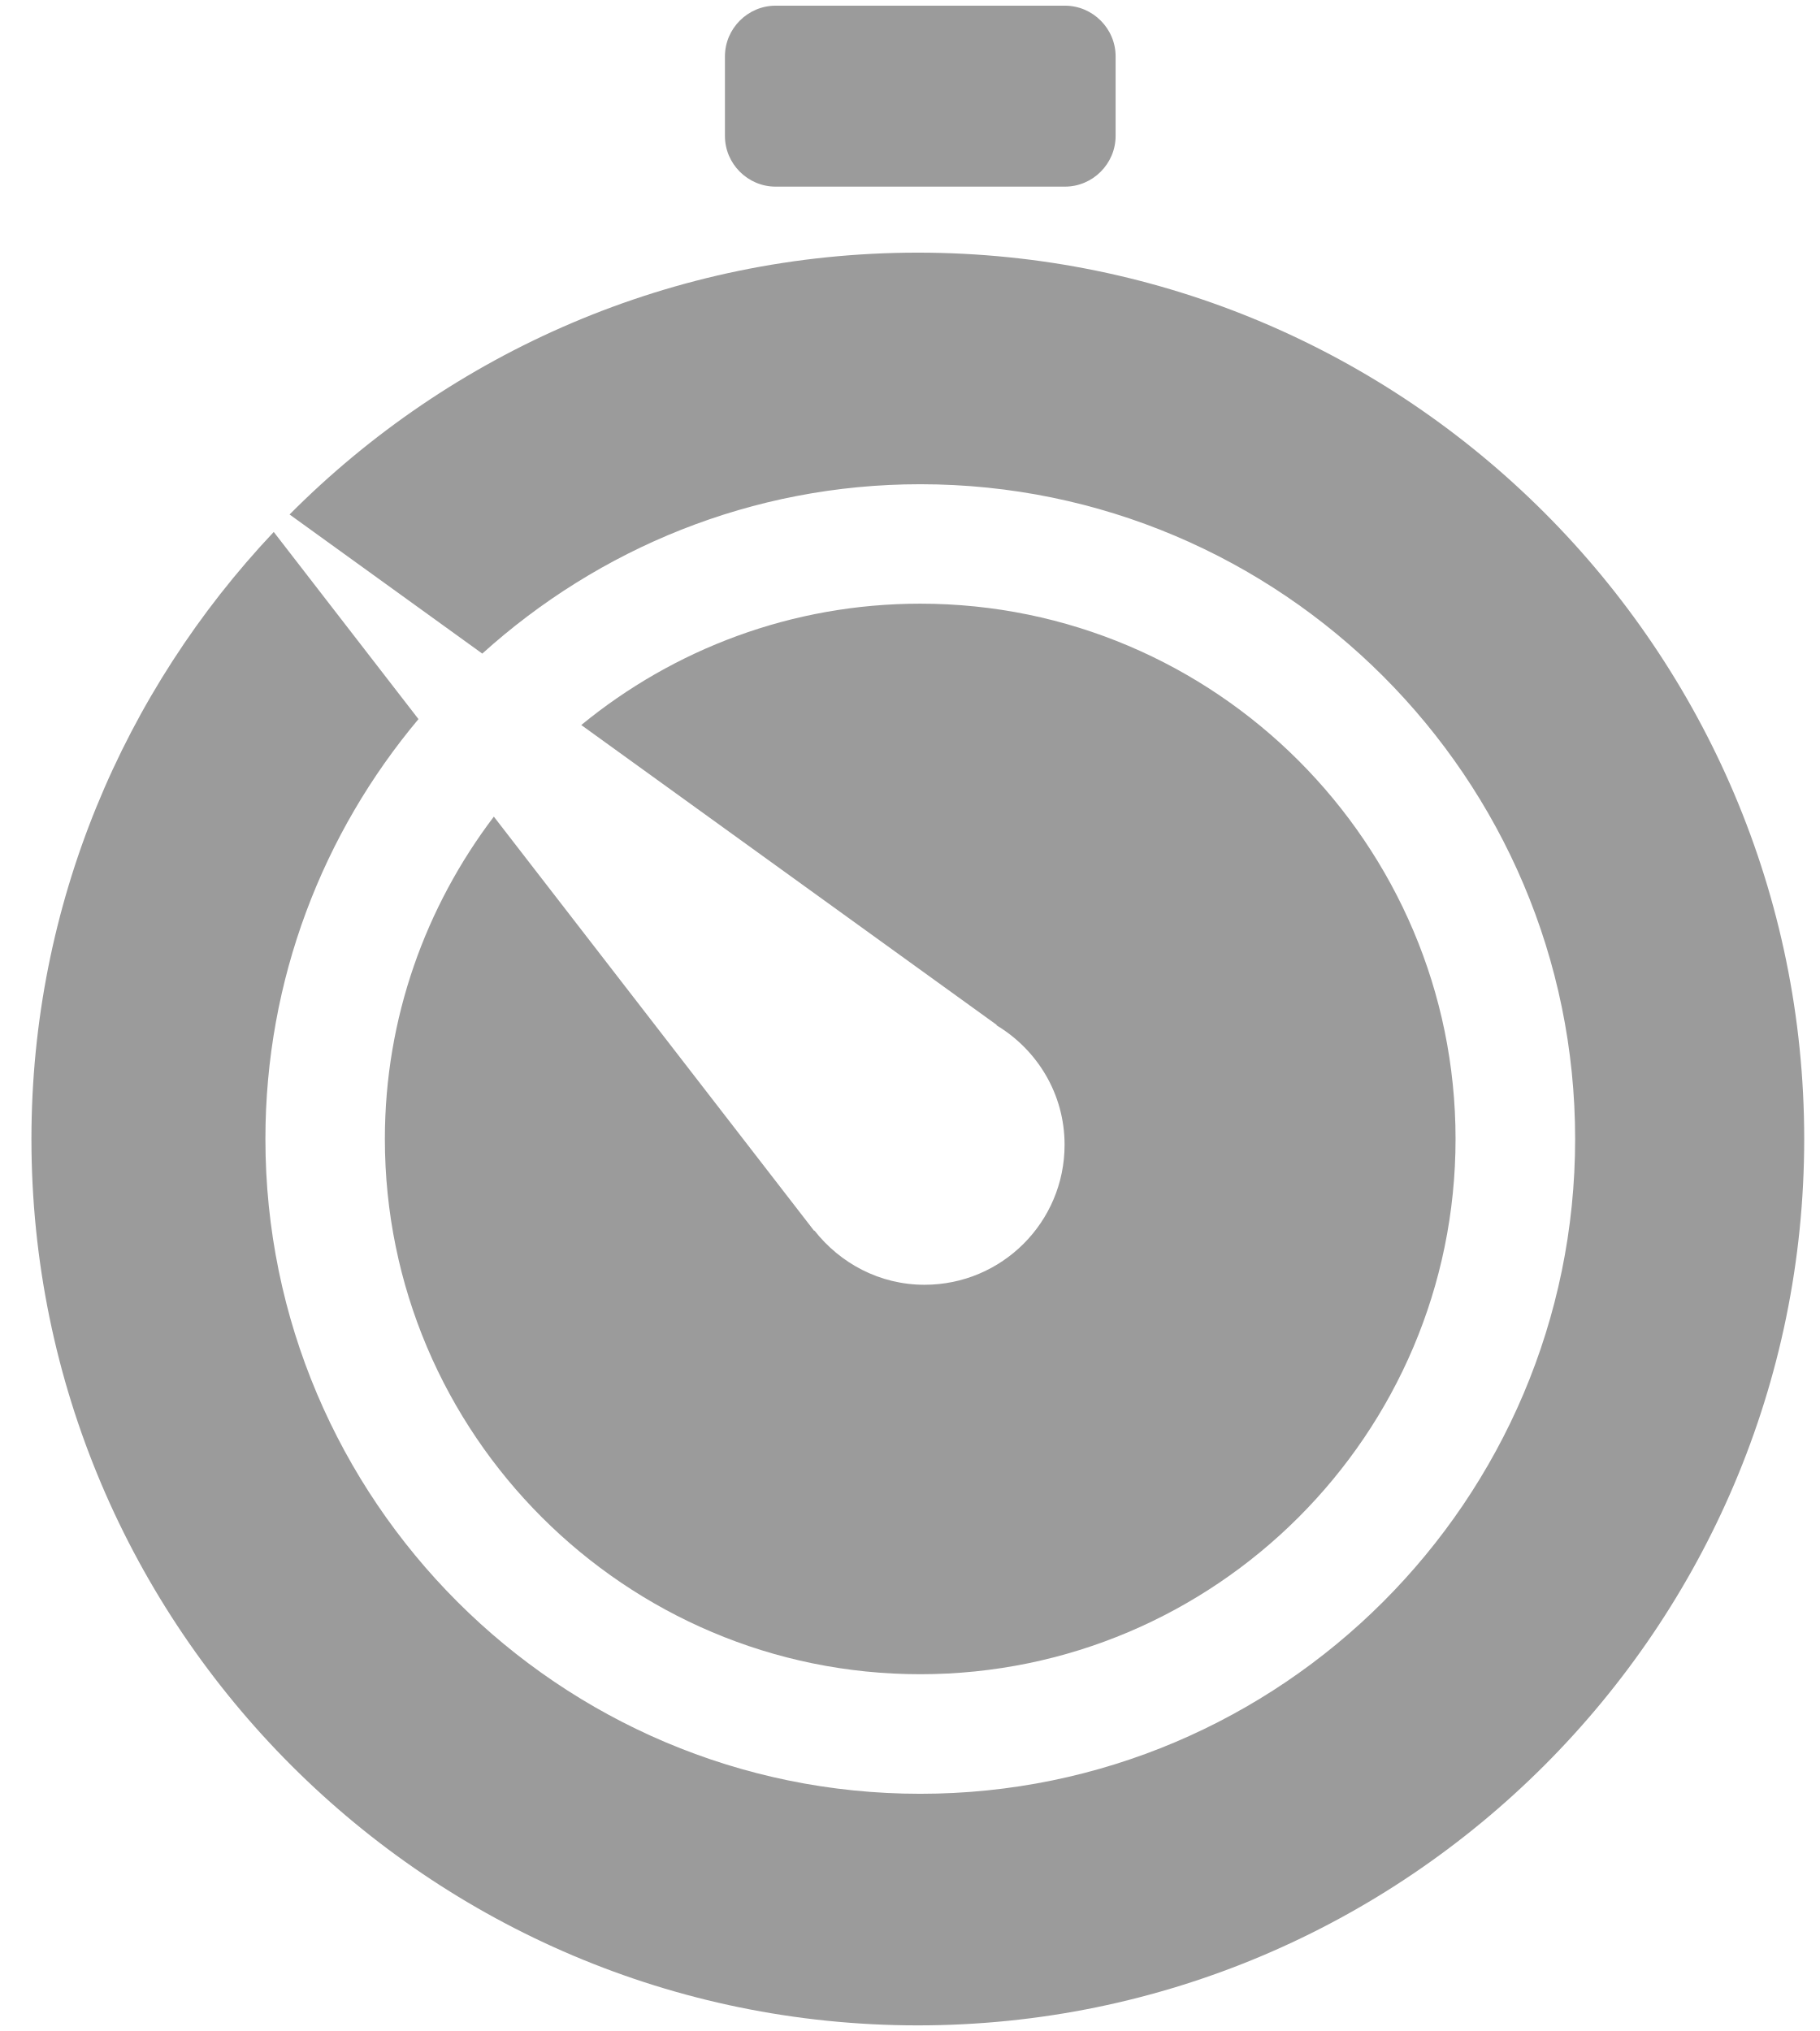
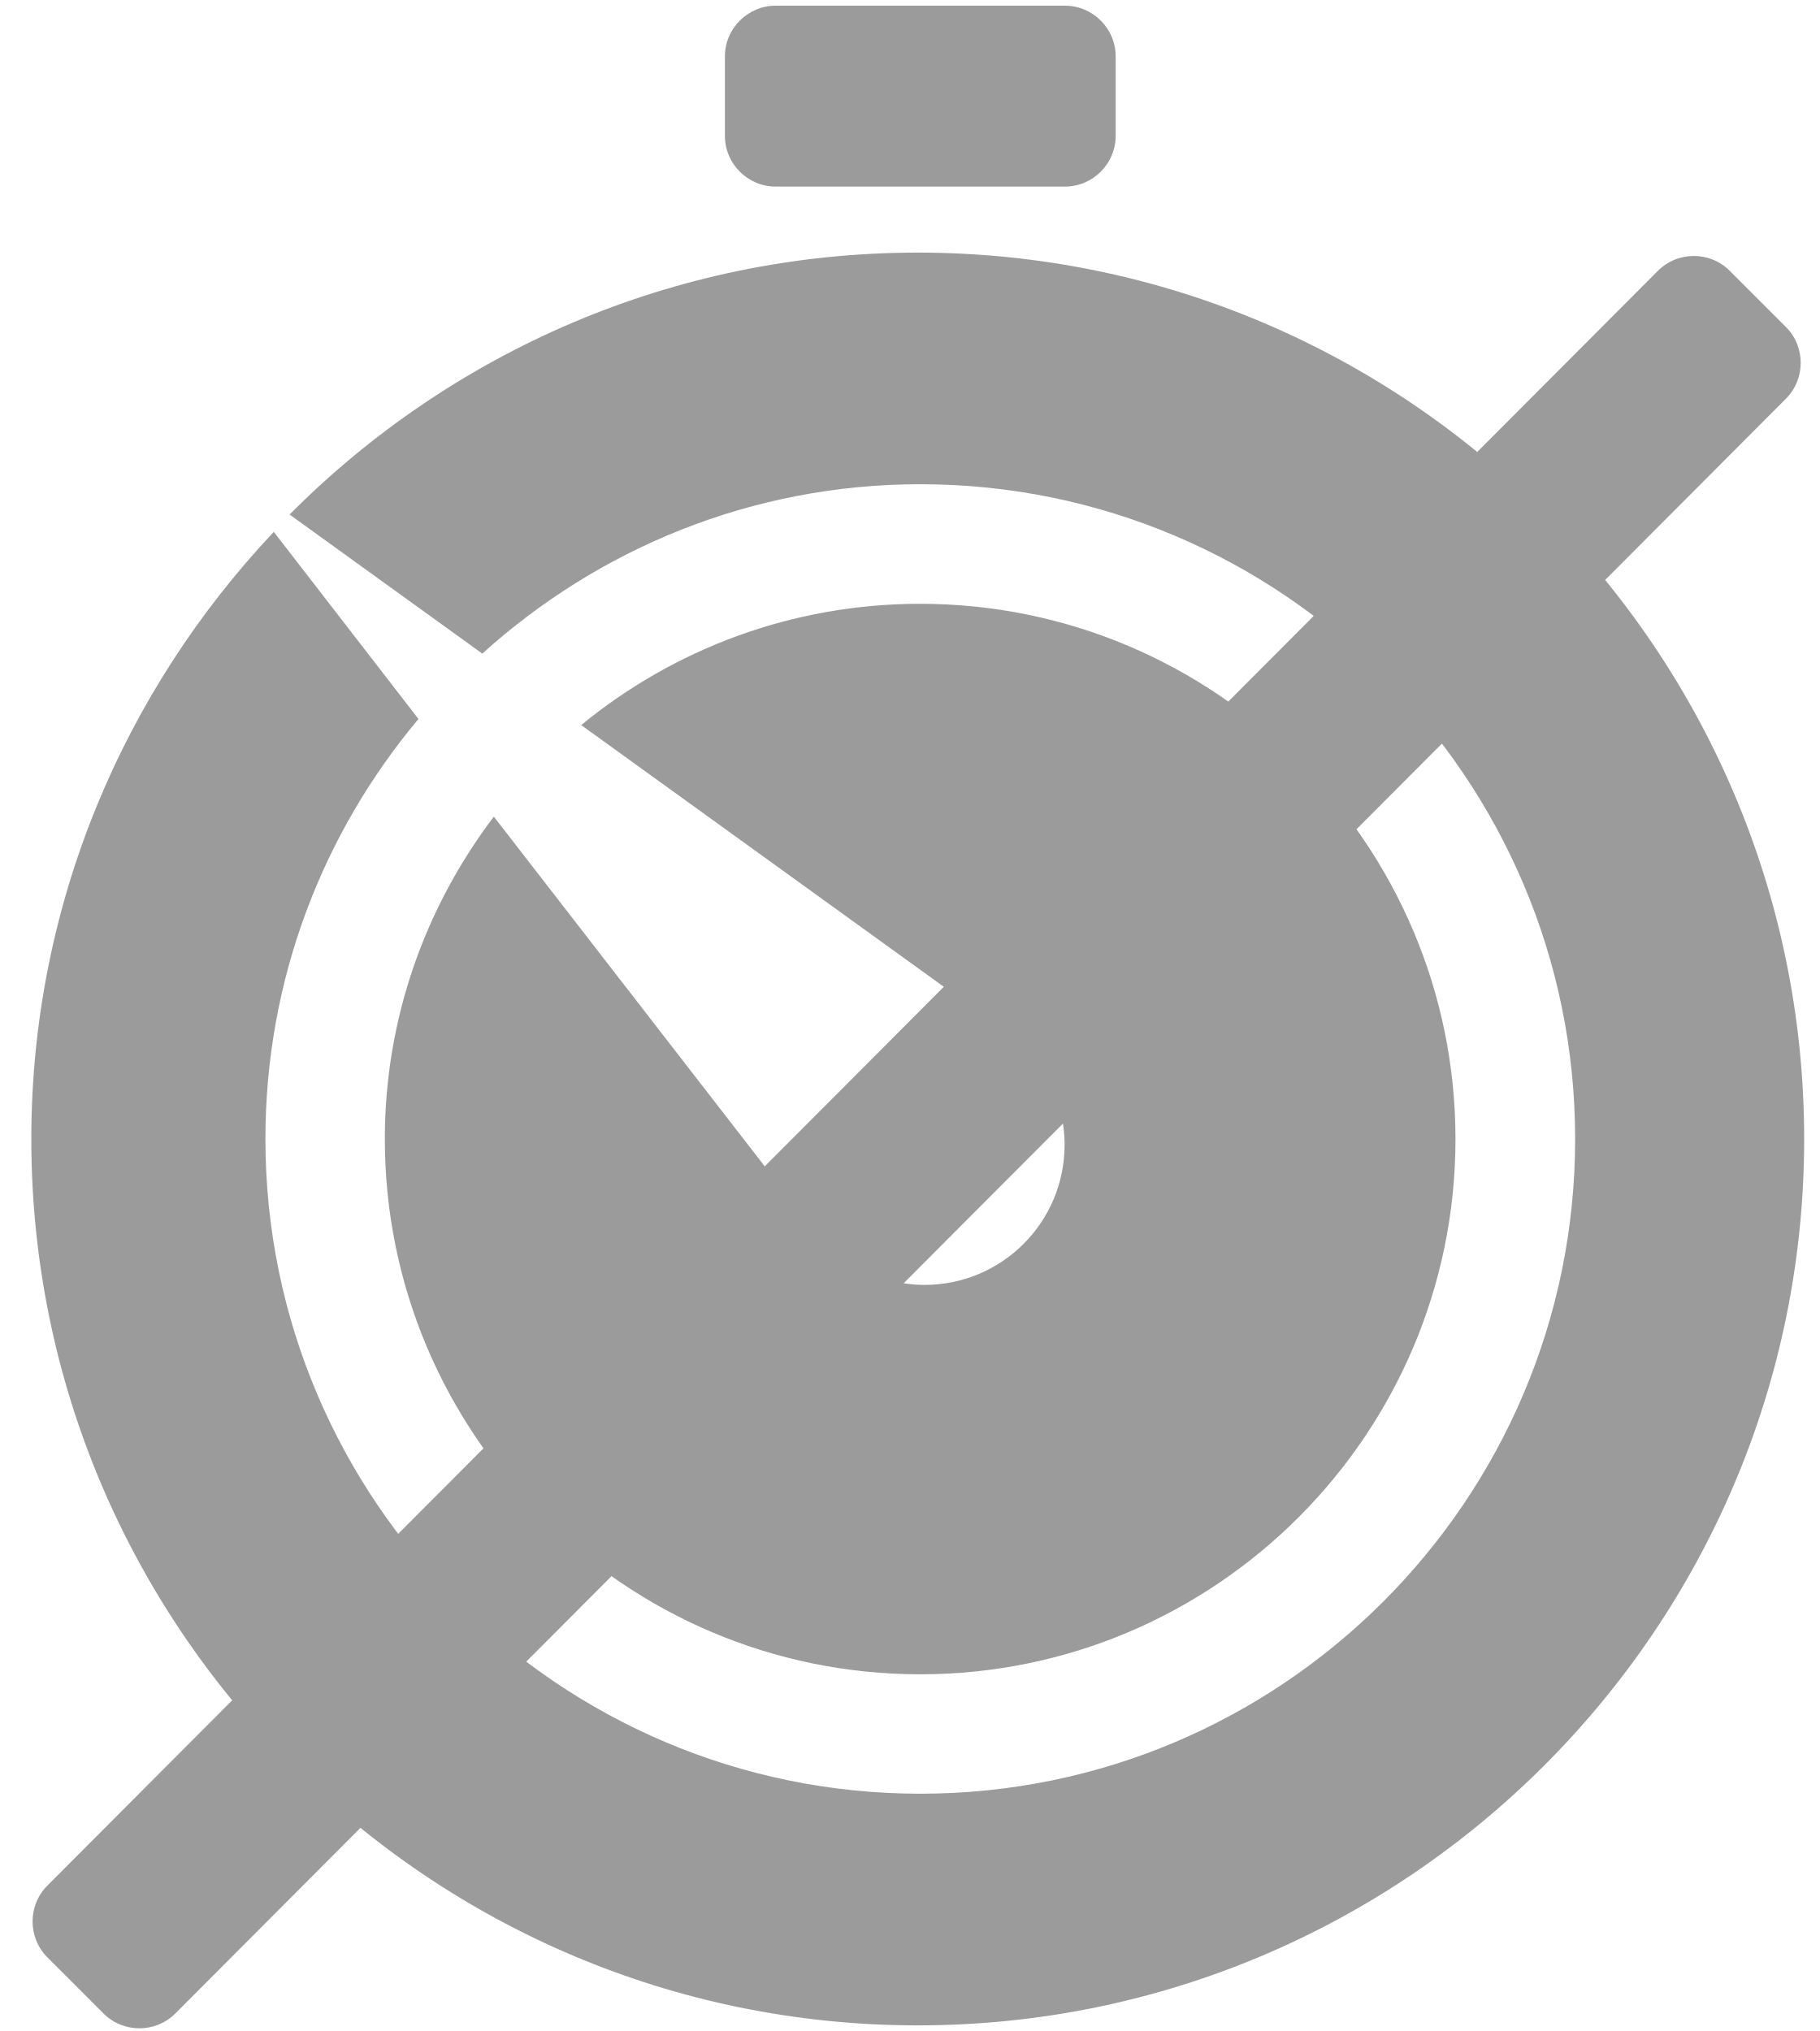
- <svg xmlns="http://www.w3.org/2000/svg" width="43px" height="48px" viewBox="0 0 43 48" version="1.1">
-   <defs />
-   <g id="Page-1" stroke="none" stroke-width="1" fill="none" fill-rule="evenodd">
-     <g id="icon-disabled" transform="translate(0.688825, 0)" fill-rule="nonzero" fill="#9B9B9B">
-       <g id="Layer_1">
-         <g id="Group">
-           <path d="M17.641,4.411 L24.475,4.411 C25.134,4.411 25.674,3.871 25.674,3.212 L25.674,1.333 C25.674,0.674 25.134,0.134 24.475,0.134 L17.641,0.134 C16.982,0.134 16.442,0.674 16.442,1.333 L16.442,3.212 C16.441,3.871 16.981,4.411 17.641,4.411 Z" id="Shape" />
-           <path d="M21,5.971 C15.203,5.971 9.951,8.34 6.154,12.159 L10.708,15.447 C13.453,12.968 17.076,11.444 21.058,11.444 C29.591,11.444 36.533,18.386 36.533,26.919 C36.533,35.452 29.592,42.394 21.058,42.394 C12.524,42.394 5.583,35.453 5.583,26.919 C5.583,23.144 6.945,19.684 9.2,16.995 L5.78,12.572 C2.241,16.325 0.054,21.366 0.054,26.919 C0.054,38.47 9.45,47.867 21,47.867 C32.55,47.867 41.946,38.47 41.946,26.919 C41.946,15.368 32.55,5.971 21,5.971 Z" id="Shape" />
-           <path d="M21.158,30.364 C20.098,30.364 19.164,29.856 18.556,29.081 L18.55,29.089 L10.981,19.3 C9.372,21.422 8.406,24.056 8.406,26.918 C8.406,33.894 14.081,39.568 21.057,39.568 C28.033,39.568 33.707,33.893 33.707,26.918 C33.707,19.943 28.032,14.267 21.057,14.267 C18.02,14.267 15.23,15.344 13.047,17.135 L22.865,24.223 L22.859,24.231 C23.82,24.809 24.468,25.852 24.468,27.055 C24.469,28.882 22.988,30.364 21.158,30.364 Z" id="Shape" />
-         </g>
-       </g>
-     </g>
+ <svg xmlns="http://www.w3.org/2000/svg" width="43" height="48" viewBox="0 0 43 48">
+   <g fill-rule="nonzero" fill="#9B9B9B">
+     <path d="M4.143 47.586l38.06-38.163c.465-.466.465-1.23 0-1.695l-1.33-1.33c-.465-.465-1.228-.465-1.695.002L1.12 44.563c-.467.467-.467 1.23 0 1.697l1.326 1.326c.467.467 1.23.467 1.697 0zM18.33 4.41h6.834c.66 0 1.2-.54 1.2-1.198v-1.88c0-.658-.54-1.198-1.2-1.198H18.33c-.66 0-1.2.54-1.2 1.2V3.21c0 .66.54 1.2 1.2 1.2zm3.36 1.56c-5.798 0-11.05 2.37-14.847 6.19l4.554 3.287c2.745-2.48 6.368-4.003 10.35-4.003 8.533 0 15.475 6.942 15.475 15.475 0 8.53-6.94 15.473-15.475 15.473-8.534 0-15.475-6.94-15.475-15.475 0-3.776 1.362-7.236 3.617-9.925L6.47 12.57C2.93 16.325.74 21.366.74 26.92c0 11.55 9.396 20.947 20.946 20.947S42.634 38.47 42.634 26.92c0-11.552-9.396-20.95-20.946-20.95h.002z" />
+     <path d="M19.245 29.08L11.67 19.3c-1.61 2.123-2.576 4.757-2.576 7.62 0 6.975 5.675 12.65 12.65 12.65 6.977 0 12.65-5.676 12.65-12.65 0-6.976-5.674-12.65-12.65-12.65-3.036 0-5.826 1.075-8.01 2.866l9.82 7.088c.953.588 1.603 1.63 1.603 2.833 0 1.827-1.48 3.31-3.31 3.31-1.06-.003-1.994-.51-2.602-1.286z" />
  </g>
</svg>
